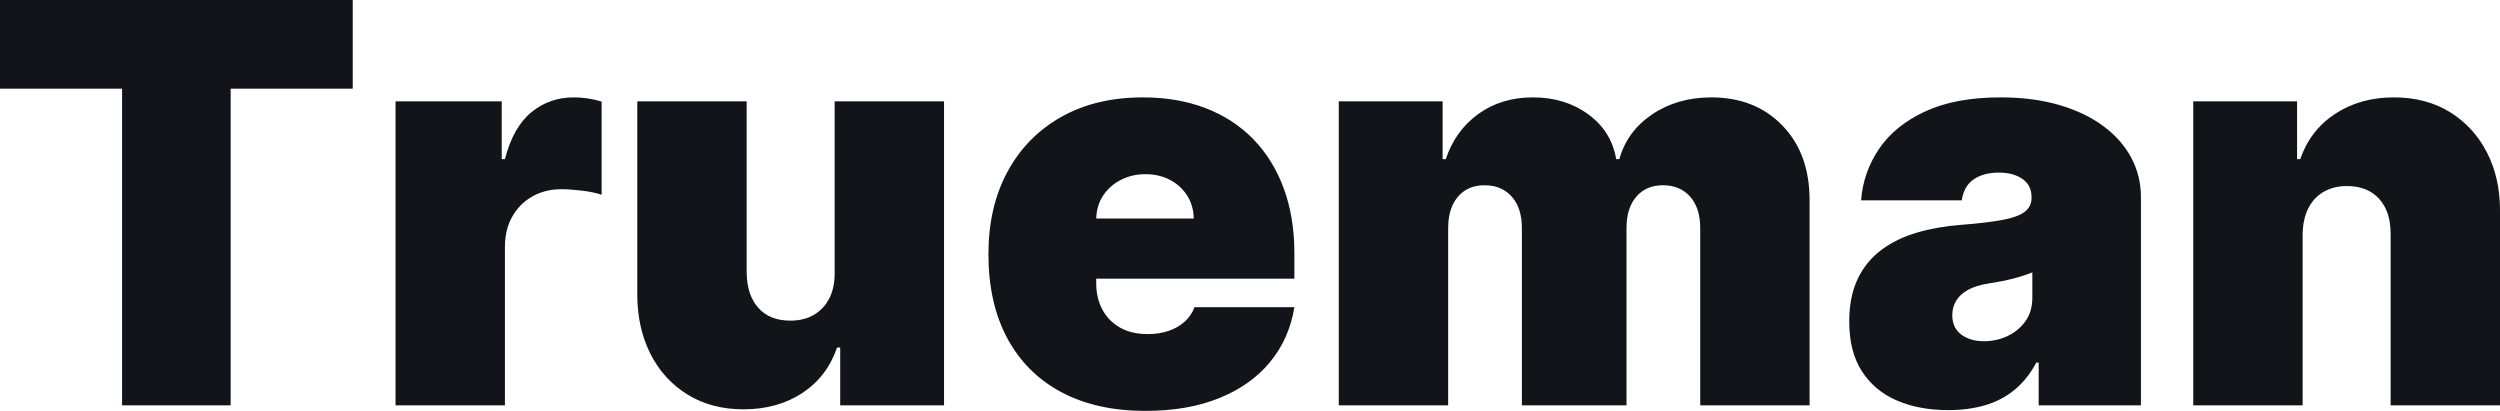
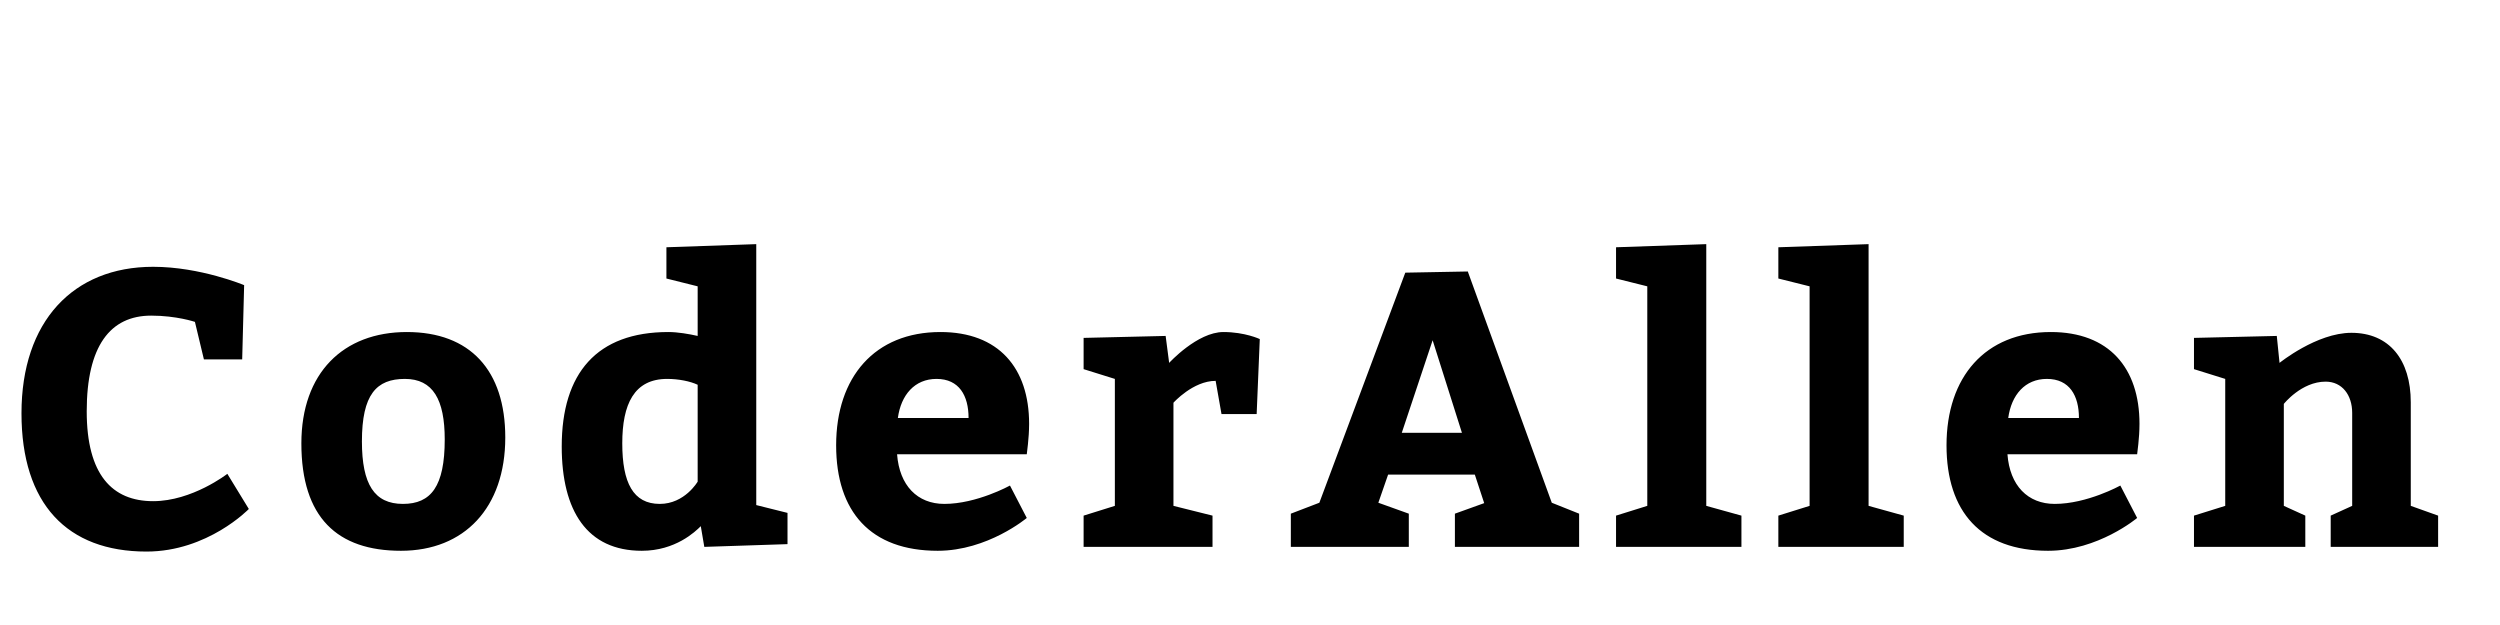
- <svg xmlns="http://www.w3.org/2000/svg" width="1156px" height="190px" viewBox="0 0 1156 190" version="1.1">
-   <g id="Artboard" stroke="none" stroke-width="1" fill="none" fill-rule="evenodd">
-     <path d="M106.657,187.437 L106.657,41.002 L163.101,41.002 L163.101,0 L0,0 L0,41.002 L56.444,41.002 L56.444,187.437 L106.657,187.437 Z M233.472,187.437 L233.472,114.22 C233.472,108.85 234.602,104.167 236.863,100.171 C239.123,96.175 242.223,93.063 246.163,90.836 C250.103,88.609 254.547,87.495 259.495,87.495 C262.122,87.495 265.268,87.709 268.933,88.136 C272.598,88.563 275.683,89.204 278.188,90.058 L278.188,90.058 L278.188,46.951 C276.172,46.341 274.08,45.868 271.911,45.532 C269.742,45.197 267.559,45.029 265.359,45.029 C257.846,45.029 251.294,47.317 245.705,51.893 C240.115,56.469 236.038,63.699 233.472,73.584 L233.472,73.584 L232.006,73.584 L232.006,46.859 L182.893,46.859 L182.893,187.437 L233.472,187.437 Z M343.794,189.268 C354.301,189.268 363.373,186.751 371.008,181.717 C378.644,176.684 383.989,169.682 387.044,160.713 L387.044,160.713 L388.51,160.713 L388.51,187.437 L436.524,187.437 L436.524,46.859 L385.944,46.859 L385.944,125.934 C386.005,130.572 385.196,134.553 383.516,137.878 C381.836,141.203 379.454,143.766 376.369,145.566 C373.284,147.366 369.634,148.266 365.419,148.266 C359.066,148.266 354.133,146.283 350.621,142.317 C347.108,138.351 345.322,132.89 345.26,125.934 L345.26,125.934 L345.26,46.859 L294.681,46.859 L294.681,136.551 C294.742,146.802 296.804,155.893 300.866,163.825 C304.928,171.757 310.64,177.98 318.001,182.495 C325.362,187.01 333.959,189.268 343.794,189.268 Z M529.619,190 C542.631,190 554.008,188.032 563.751,184.097 C573.495,180.161 581.329,174.609 587.254,167.44 C593.18,160.271 596.937,151.805 598.525,142.042 L598.525,142.042 L552.343,142.042 C551.366,144.666 549.839,146.908 547.762,148.769 C545.685,150.63 543.196,152.049 540.294,153.025 C537.393,154.001 534.201,154.489 530.719,154.489 C525.71,154.489 521.434,153.483 517.891,151.469 C514.348,149.456 511.629,146.68 509.736,143.141 C507.842,139.602 506.895,135.575 506.895,131.06 L506.895,131.06 L506.895,128.864 L598.525,128.863 L598.525,117.148 C598.525,105.983 596.875,95.946 593.577,87.038 C590.278,78.129 585.574,70.548 579.466,64.294 C573.357,58.04 565.996,53.266 557.383,49.971 C548.77,46.676 539.149,45.029 528.52,45.029 C513.981,45.029 501.367,48.049 490.677,54.09 C479.987,60.13 471.709,68.581 465.845,79.441 C459.981,90.302 457.049,102.993 457.049,117.514 C457.049,132.646 459.965,145.627 465.799,156.457 C471.633,167.287 479.971,175.585 490.814,181.351 C501.657,187.117 514.592,190 529.619,190 Z M506.895,101.04 C507.017,96.952 508.102,93.383 510.148,90.332 C512.194,87.282 514.928,84.887 518.349,83.148 C521.77,81.409 525.526,80.539 529.619,80.539 C533.834,80.539 537.606,81.409 540.936,83.148 C544.265,84.887 546.922,87.297 548.907,90.378 C550.893,93.459 551.916,97.013 551.977,101.04 L551.977,101.04 L506.895,101.04 Z M669.629,187.437 L669.629,105.434 C669.629,101.346 670.317,97.822 671.691,94.863 C673.065,91.904 675.005,89.631 677.51,88.044 C680.014,86.458 683.007,85.665 686.489,85.665 C691.743,85.665 695.927,87.419 699.042,90.927 C702.158,94.436 703.716,99.271 703.716,105.434 L703.716,105.434 L703.716,187.437 L752.096,187.437 L752.096,105.434 C752.096,99.271 753.608,94.436 756.632,90.927 C759.655,87.419 763.764,85.665 768.956,85.665 C774.209,85.665 778.394,87.419 781.509,90.927 C784.625,94.436 786.182,99.271 786.182,105.434 L786.182,105.434 L786.182,187.437 L836.762,187.437 L836.762,92.62 C836.762,78.221 832.562,66.689 824.163,58.025 C815.763,49.361 804.814,45.029 791.314,45.029 C780.868,45.029 771.766,47.637 764.008,52.854 C756.25,58.071 751.18,64.981 748.797,73.584 L748.797,73.584 L747.331,73.584 C745.865,64.981 741.559,58.071 734.412,52.854 C727.264,47.637 718.743,45.029 708.847,45.029 C699.073,45.029 690.643,47.592 683.557,52.717 C676.471,57.842 671.462,64.798 668.53,73.584 L668.53,73.584 L667.064,73.584 L667.064,46.859 L619.05,46.859 L619.05,187.437 L669.629,187.437 Z M900.903,189.634 C907.011,189.634 912.616,188.902 917.717,187.437 C922.817,185.973 927.368,183.624 931.369,180.39 C935.371,177.156 938.776,172.916 941.586,167.669 L941.586,167.669 L942.686,167.669 L942.686,187.437 L989.967,187.437 L989.967,91.156 C989.967,84.627 988.485,78.572 985.523,72.989 C982.56,67.406 978.269,62.525 972.649,58.345 C967.029,54.166 960.217,50.902 952.215,48.553 C944.213,46.203 935.172,45.029 925.093,45.029 C911.104,45.029 899.436,47.21 890.09,51.573 C880.744,55.935 873.643,61.732 868.786,68.962 C863.93,76.192 861.196,84.078 860.586,92.62 L860.586,92.62 L907.133,92.62 C907.744,88.288 909.562,85.07 912.585,82.965 C915.609,80.86 919.534,79.807 924.36,79.807 C928.758,79.807 932.362,80.784 935.172,82.736 C937.982,84.689 939.387,87.495 939.387,91.156 L939.387,91.156 L939.387,91.522 C939.387,94.207 938.318,96.358 936.18,97.974 C934.042,99.591 930.575,100.842 925.78,101.727 C920.985,102.612 914.647,103.359 906.767,103.969 C899.498,104.518 892.732,105.708 886.471,107.539 C880.21,109.369 874.727,112.023 870.023,115.501 C865.32,118.979 861.655,123.448 859.028,128.909 C856.401,134.37 855.088,140.944 855.088,148.632 C855.088,157.967 857.043,165.655 860.952,171.696 C864.862,177.736 870.252,182.236 877.125,185.195 C883.997,188.154 891.923,189.634 900.903,189.634 Z M917.396,157.784 C913.12,157.784 909.607,156.747 906.858,154.672 C904.11,152.598 902.735,149.608 902.735,145.703 C902.735,143.263 903.331,141.051 904.522,139.068 C905.713,137.085 907.546,135.407 910.02,134.034 C912.494,132.661 915.685,131.67 919.595,131.06 C921.611,130.755 923.55,130.419 925.413,130.053 C927.277,129.687 929.048,129.29 930.728,128.863 C932.408,128.436 933.996,127.978 935.493,127.49 C936.989,127.002 938.41,126.484 939.754,125.934 L939.754,125.934 L939.754,137.649 C939.754,141.92 938.685,145.551 936.546,148.54 C934.408,151.53 931.644,153.818 928.254,155.405 C924.864,156.991 921.244,157.784 917.396,157.784 Z M1064.736,187.437 L1064.736,108.362 C1064.797,103.725 1065.653,99.744 1067.302,96.419 C1068.951,93.093 1071.318,90.531 1074.403,88.731 C1077.488,86.931 1081.108,86.031 1085.261,86.031 C1091.614,86.031 1096.578,88.014 1100.151,91.98 C1103.725,95.946 1105.481,101.407 1105.42,108.362 L1105.42,187.437 L1156,187.437 L1156,96.944 C1155.954,87.08 1153.953,78.287 1149.998,70.564 C1145.935,62.632 1140.224,56.393 1132.863,51.847 C1125.502,47.302 1116.843,45.029 1106.886,45.029 C1096.562,45.029 1087.537,47.561 1079.809,52.625 C1072.082,57.689 1066.691,64.676 1063.637,73.584 L1062.171,73.584 L1062.171,46.859 L1014.157,46.859 L1014.157,187.437 L1064.736,187.437 Z" id="Trueman" fill="#131419" fill-rule="nonzero" />
-   </g>
+ <svg xmlns="http://www.w3.org/2000/svg" version="1.1" width="800px" height="200px" style="">
+   <path fill="#000000" d="M65.25,115l-2.875-12s-5.875-2-14-2c-13.125,0-20.625,9.75-20.625,30.625c0,20.25,8.125,28.75,21.25,28.75c12.5,0,23.75-8.75,23.75-8.75l6.875,11.25s-13.125,13.625-32.75,13.625c-25.375,0-40-15.25-40-44.25c0-29.375,16.5-46.875,42.125-46.875c15.125,0,29.125,5.875,29.125,5.875l-0.625,23.75l-12.25,0z M130.189,106.25c20.25,0,31.5,12.25,31.5,33.75c0,22.5-13.125,36.25-33.375,36.25c-20.375,0-31.875-10.625-31.875-34.375c0-22.5,13.375-35.625,33.75-35.625z M129.564,121.25c-9.125,0-13.75,5-13.75,20c0,13.75,4,20,13.125,20c9,0,13.375-5.625,13.375-20.625c0-12.75-3.75-19.375-12.75-19.375z M225.377,175l-1.125-6.625c-1.75,1.75-8.125,7.875-18.875,7.875c-17.5,0-25.625-12.75-25.625-33.375c0-23.5,11.25-36.625,34.125-36.625c3,0,6.625,0.625,9.375,1.25l0-15.875l-10-2.5l0-10l28.75-1l0,83.5l10,2.5l0,10z M223.252,154.125l0-31c-2.375-1.125-6.125-1.875-9.75-1.875c-10.625,0-14.375,8.125-14.375,20.625c0,12.625,3.5,19.375,12,19.375c8,0,12.125-7.125,12.125-7.125z M328.566,145.375l-41.5,0c0.75,10,6.5,15.875,15.125,15.875c10.375,0,21-5.875,21-5.875l5.375,10.375s-12.5,10.5-28.5,10.5c-21.5,0-32.5-12.5-32.5-33.75c0-21.875,12.375-36.25,33.375-36.25c18.625,0,28.375,11.5,28.375,29.375c0,4.75-0.75,9.375-0.75,9.75z M287.316,133.75l22.625,0c0-7.125-3-12.5-10.25-12.5c-7,0-11.375,5.125-12.375,12.5z M373.005,107.5l1.125,8.625s9-9.875,17.375-9.875c6.875,0,11.625,2.25,11.625,2.25l-1,24l-11.25,0l-1.875-10.625c-7.25,0-13.5,7-13.5,7l0,33l12.5,3.125l0,10l-41.25,0l0-10l10-3.125l0-40.625l-10-3.125l0-10z M505.319,164.375l0,10.625l-39.75,0l0-10.625l9.375-3.375l-3-9.125l-27.75,0l-3.125,9l9.75,3.5l0,10.625l-37.75,0l0-10.625l9.125-3.5l27.5-73.625l20-0.375l26.875,74z M467.819,138.5l-9.375-29.625l-9.875,29.625l19.25,0z M546.008,161.875l11.25,3.125l0,10l-40.125,0l0-10l10-3.125l0-70.25l-10-2.5l0-10l28.875-1l0,83.75z M597.946,161.875l11.25,3.125l0,10l-40.125,0l0-10l10-3.125l0-70.25l-10-2.5l0-10l28.875-1l0,83.75z M683.885,145.375l-41.5,0c0.75,10,6.5,15.875,15.125,15.875c10.375,0,21-5.875,21-5.875l5.375,10.375s-12.5,10.5-28.5,10.5c-21.5,0-32.5-12.5-32.5-33.75c0-21.875,12.375-36.25,33.375-36.25c18.625,0,28.375,11.5,28.375,29.375c0,4.75-0.75,9.375-0.75,9.75z M642.635,133.75l22.625,0c0-7.125-3-12.5-10.25-12.5c-7,0-11.375,5.125-12.375,12.5z M728.574,107.5l0.875,8.625s11.875-9.625,23-9.625c12.125,0,19,8.625,19,22.25l0,33.125l8.75,3.125l0,10l-34.375,0l0-10l6.875-3.125l0-29.75c0-5.75-3.25-10-8.5-10c-7.75,0-13.375,7.125-13.375,7.125l0,32.625l6.875,3.125l0,10l-35.625,0l0-10l10-3.125l0-40.625l-10-3.125l0-10z" />
+   <path fill="#" d="" />
</svg>
